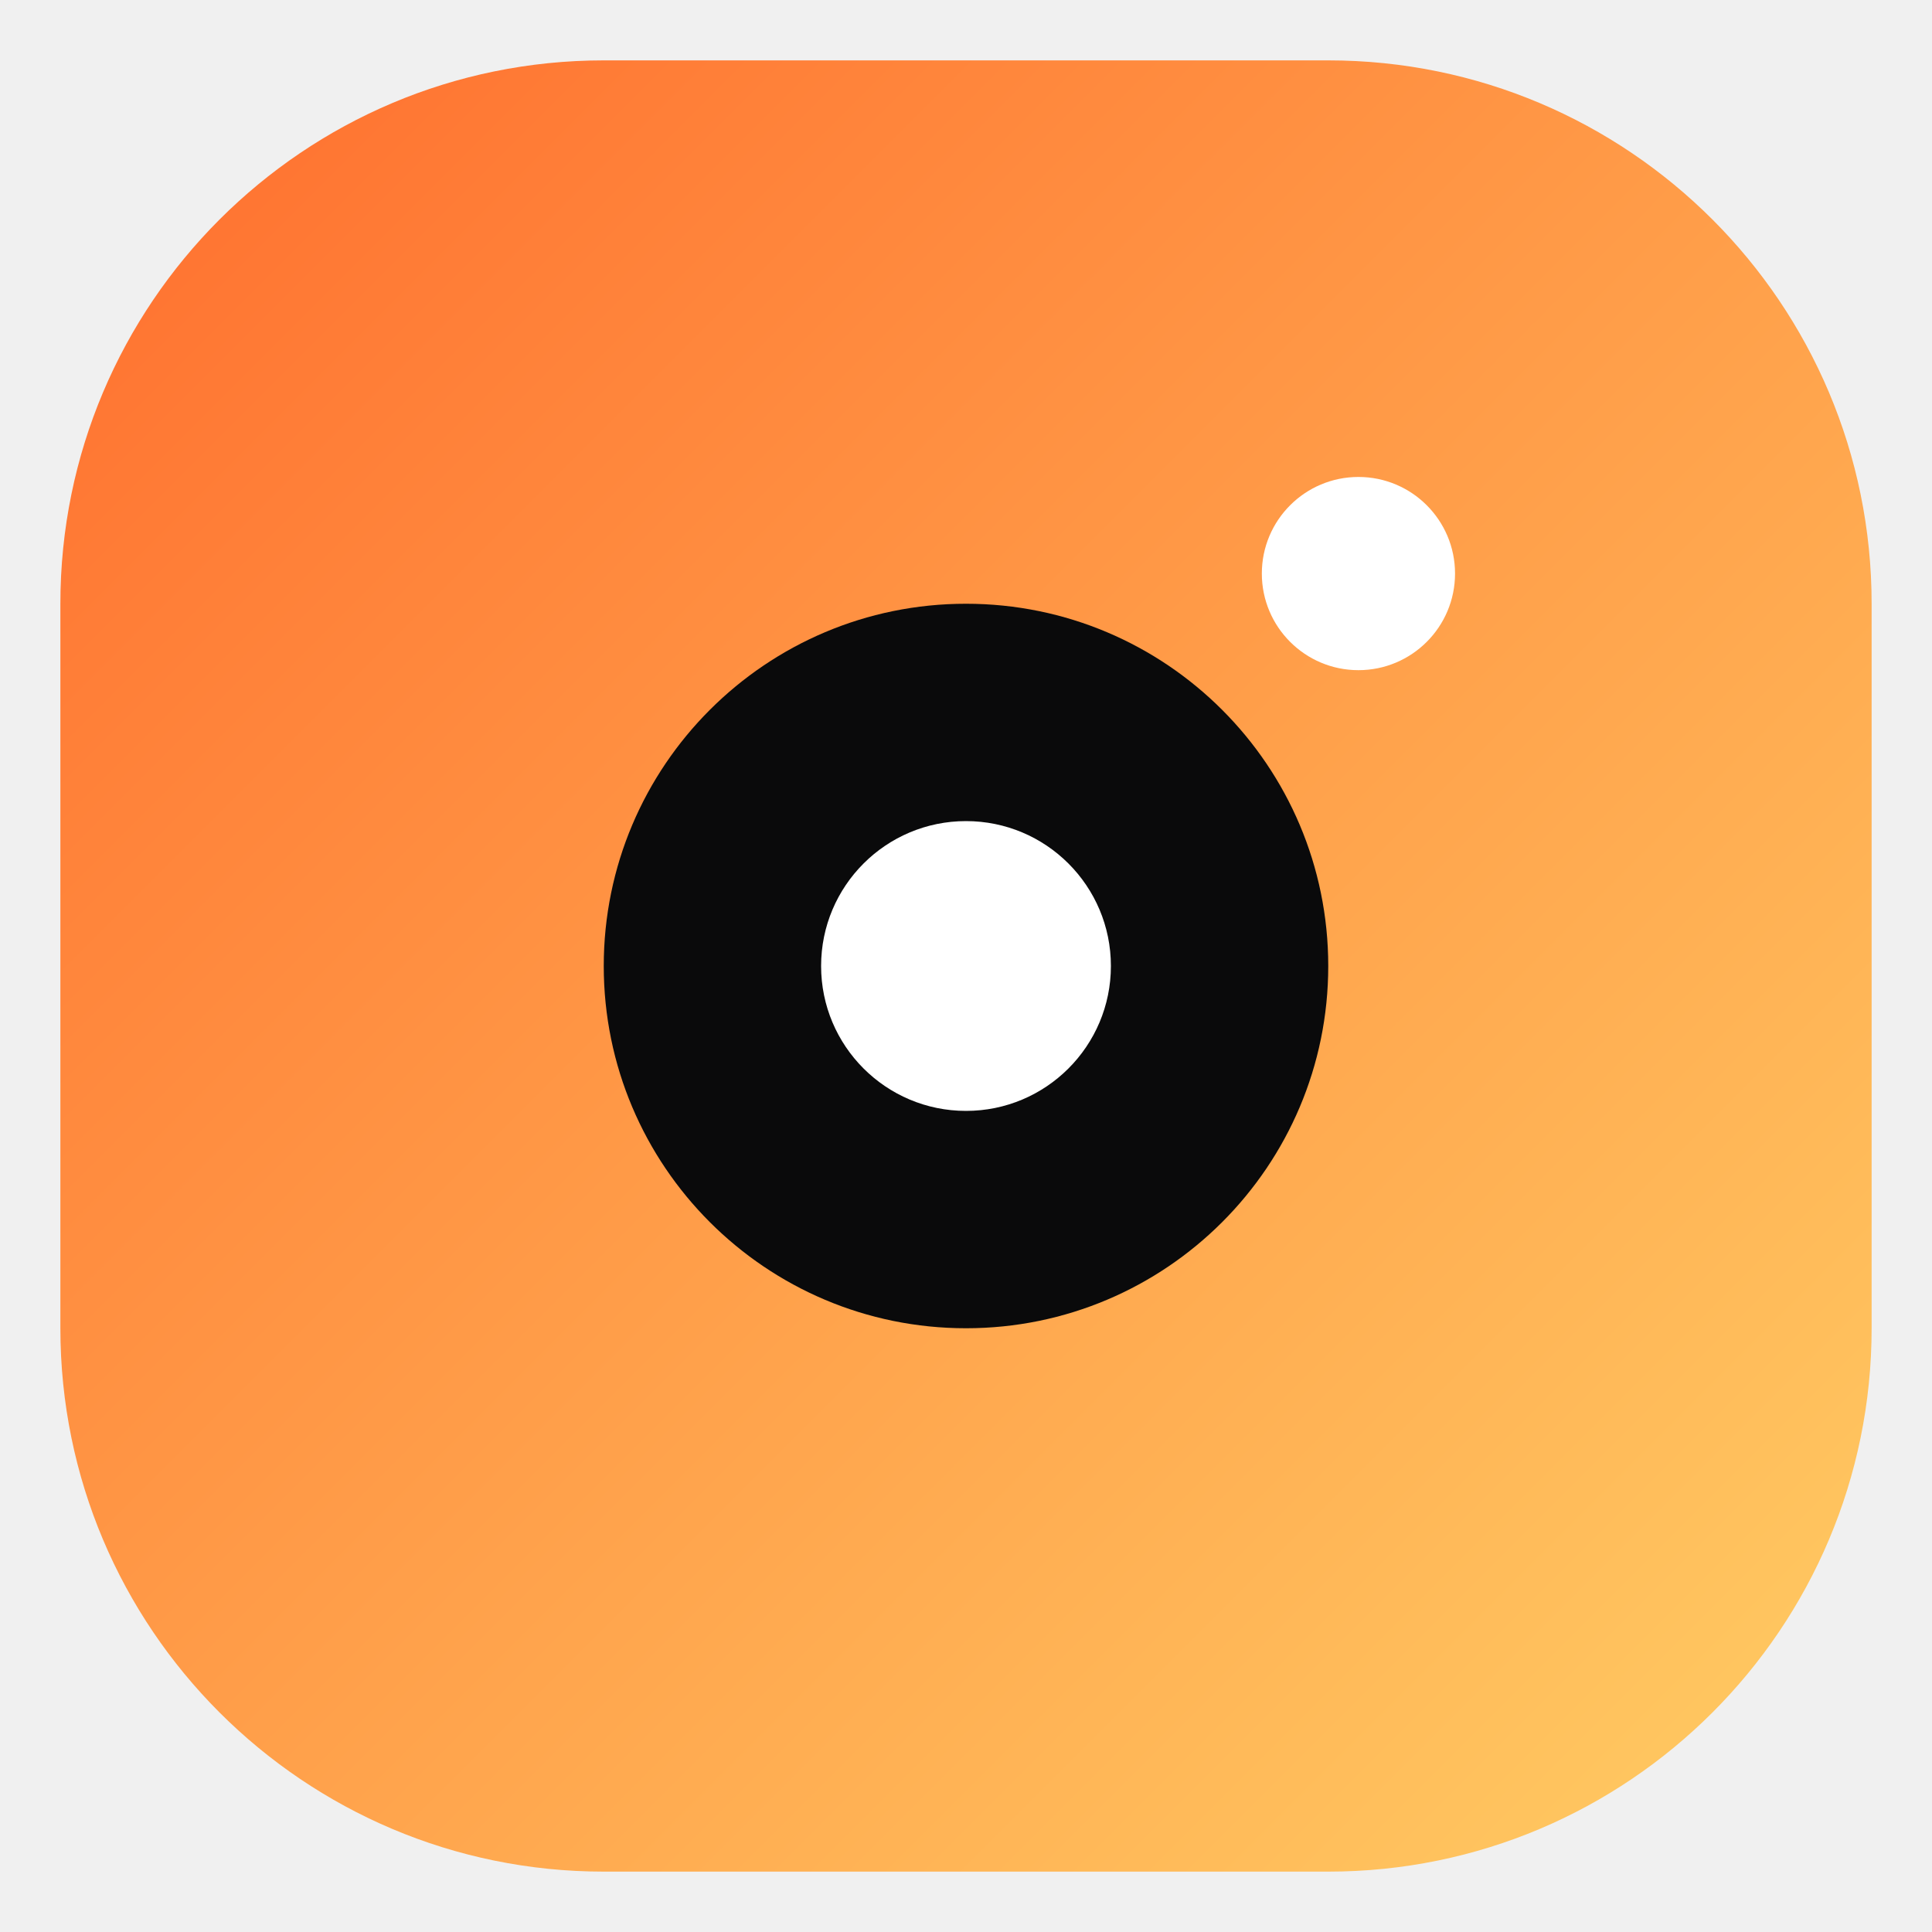
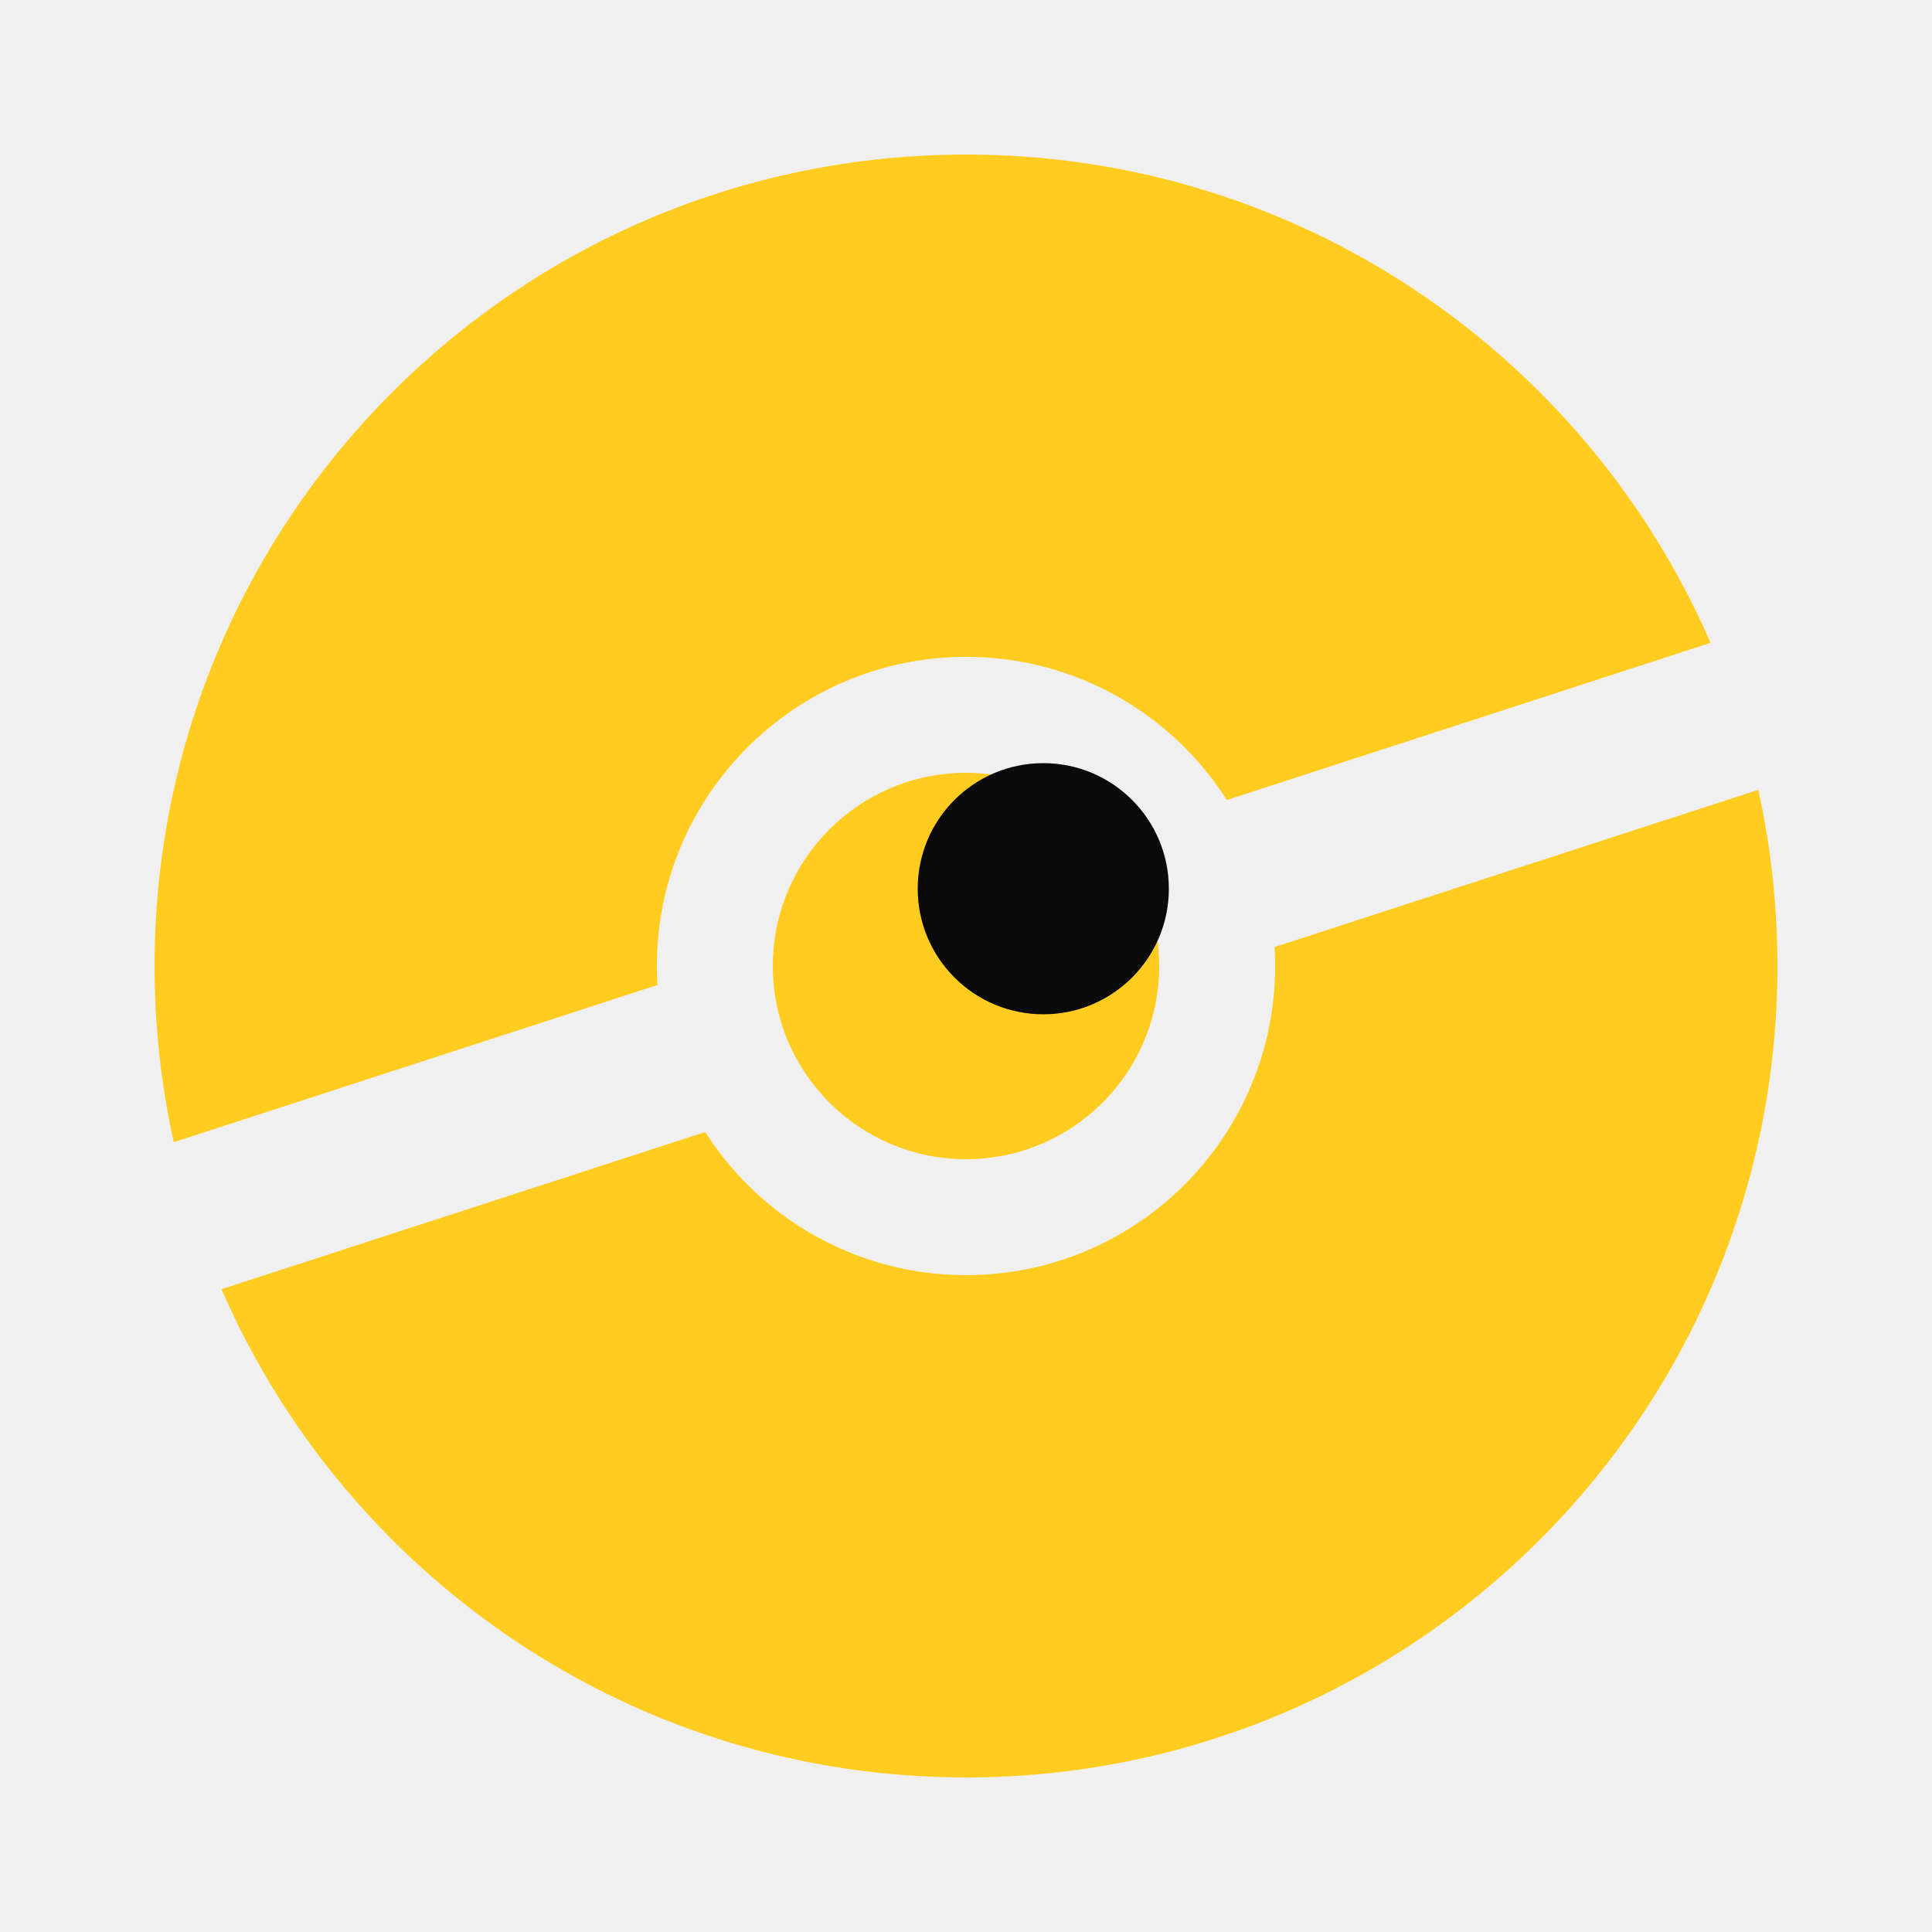
- <svg xmlns="http://www.w3.org/2000/svg" viewBox="0 0 32 32">
+ <svg xmlns="http://www.w3.org/2000/svg" viewBox="0 0 200 200">
  <defs>
-     <linearGradient id="g" x1="0" y1="0" x2="32" y2="32" gradientUnits="userSpaceOnUse">
-       <stop offset="0" stop-color="#FF6A2C" />
-       <stop offset="1" stop-color="#FFD166" />
-     </linearGradient>
+     <mask id="sCuts">
+       <rect width="200" height="200" fill="white" />
+       <rect x="100" y="92" width="130" height="16" transform="rotate(-18 100 100)" fill="black" />
+       <rect x="-30" y="92" width="130" height="16" transform="rotate(-18 100 100)" fill="black" />
+       <circle cx="100" cy="100" r="32" fill="black" />
+     </mask>
  </defs>
-   <rect x="1" y="1" width="30" height="30" rx="9" fill="url(#g)" />
-   <circle cx="16" cy="16" r="6" fill="#0a0a0b" />
-   <circle cx="16" cy="16" r="2.4" fill="#fff" />
-   <circle cx="22.5" cy="9.5" r="1.6" fill="#fff" />
+   <circle cx="100" cy="100" r="84" fill="#FFCC1F" mask="url(#sCuts)" />
+   <circle cx="100" cy="100" r="20" fill="#FFCC1F" />
+   <circle cx="108" cy="92" r="13" fill="#0a0a0b" />
</svg>
